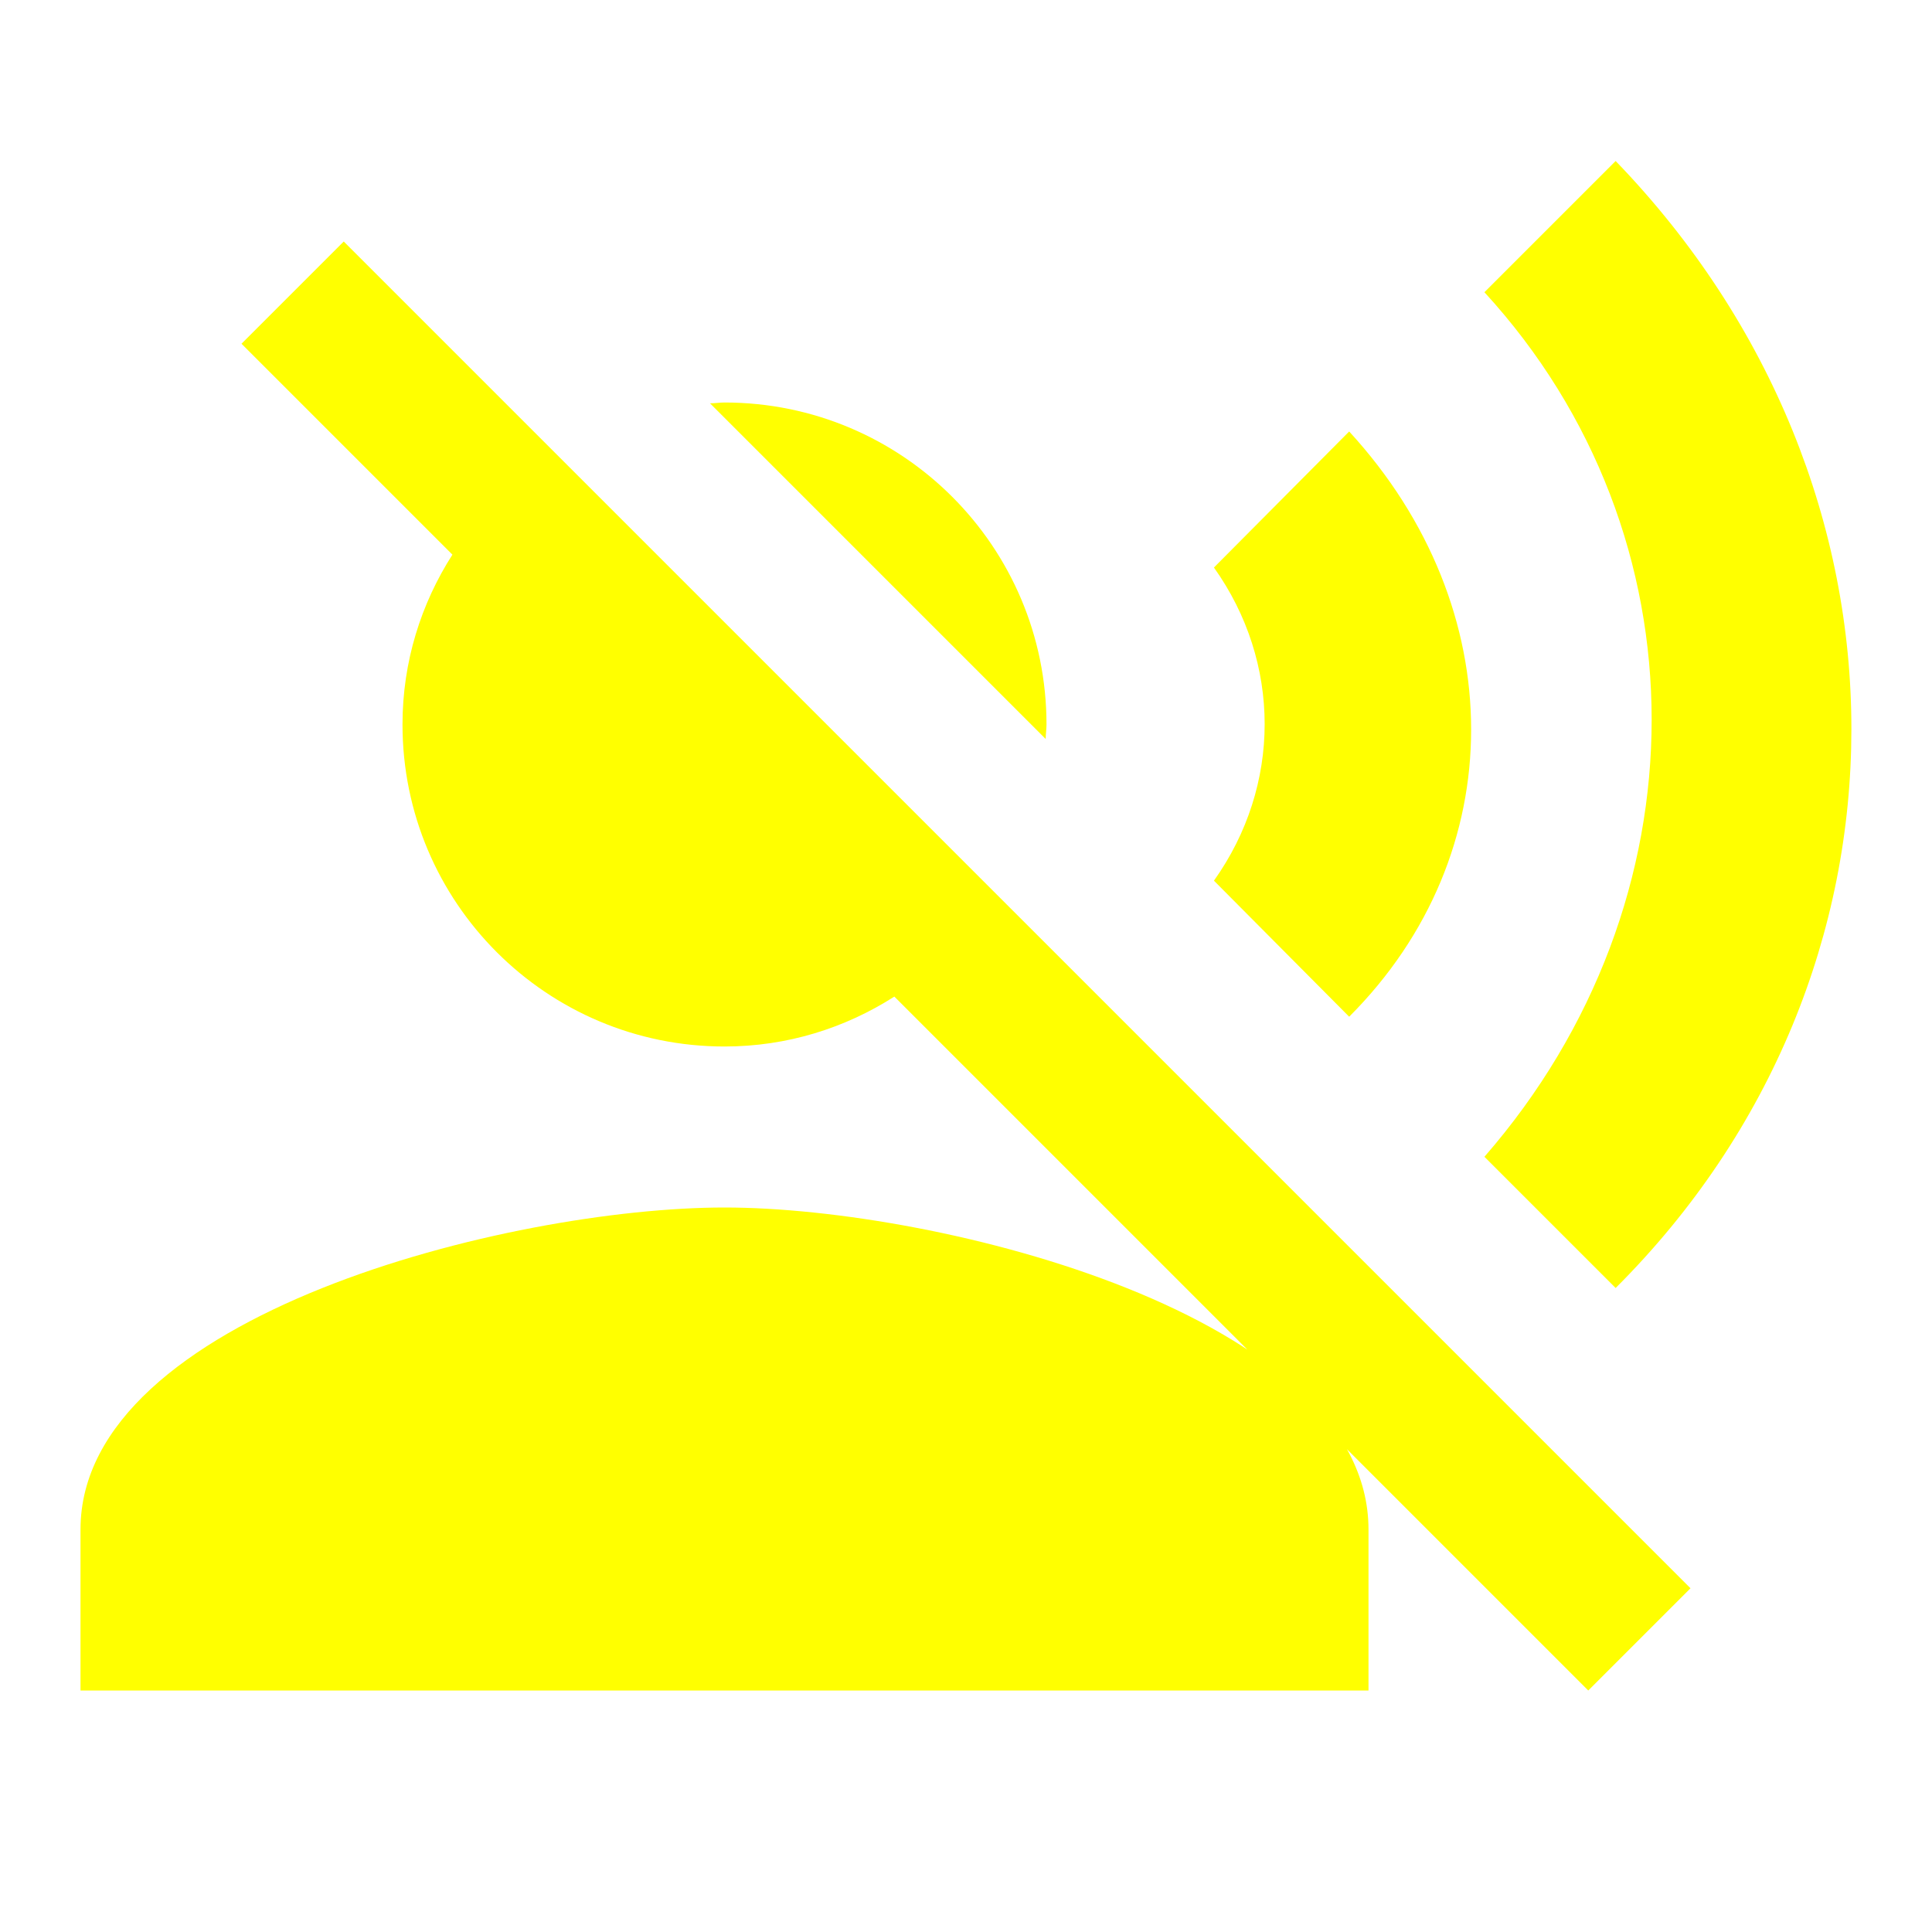
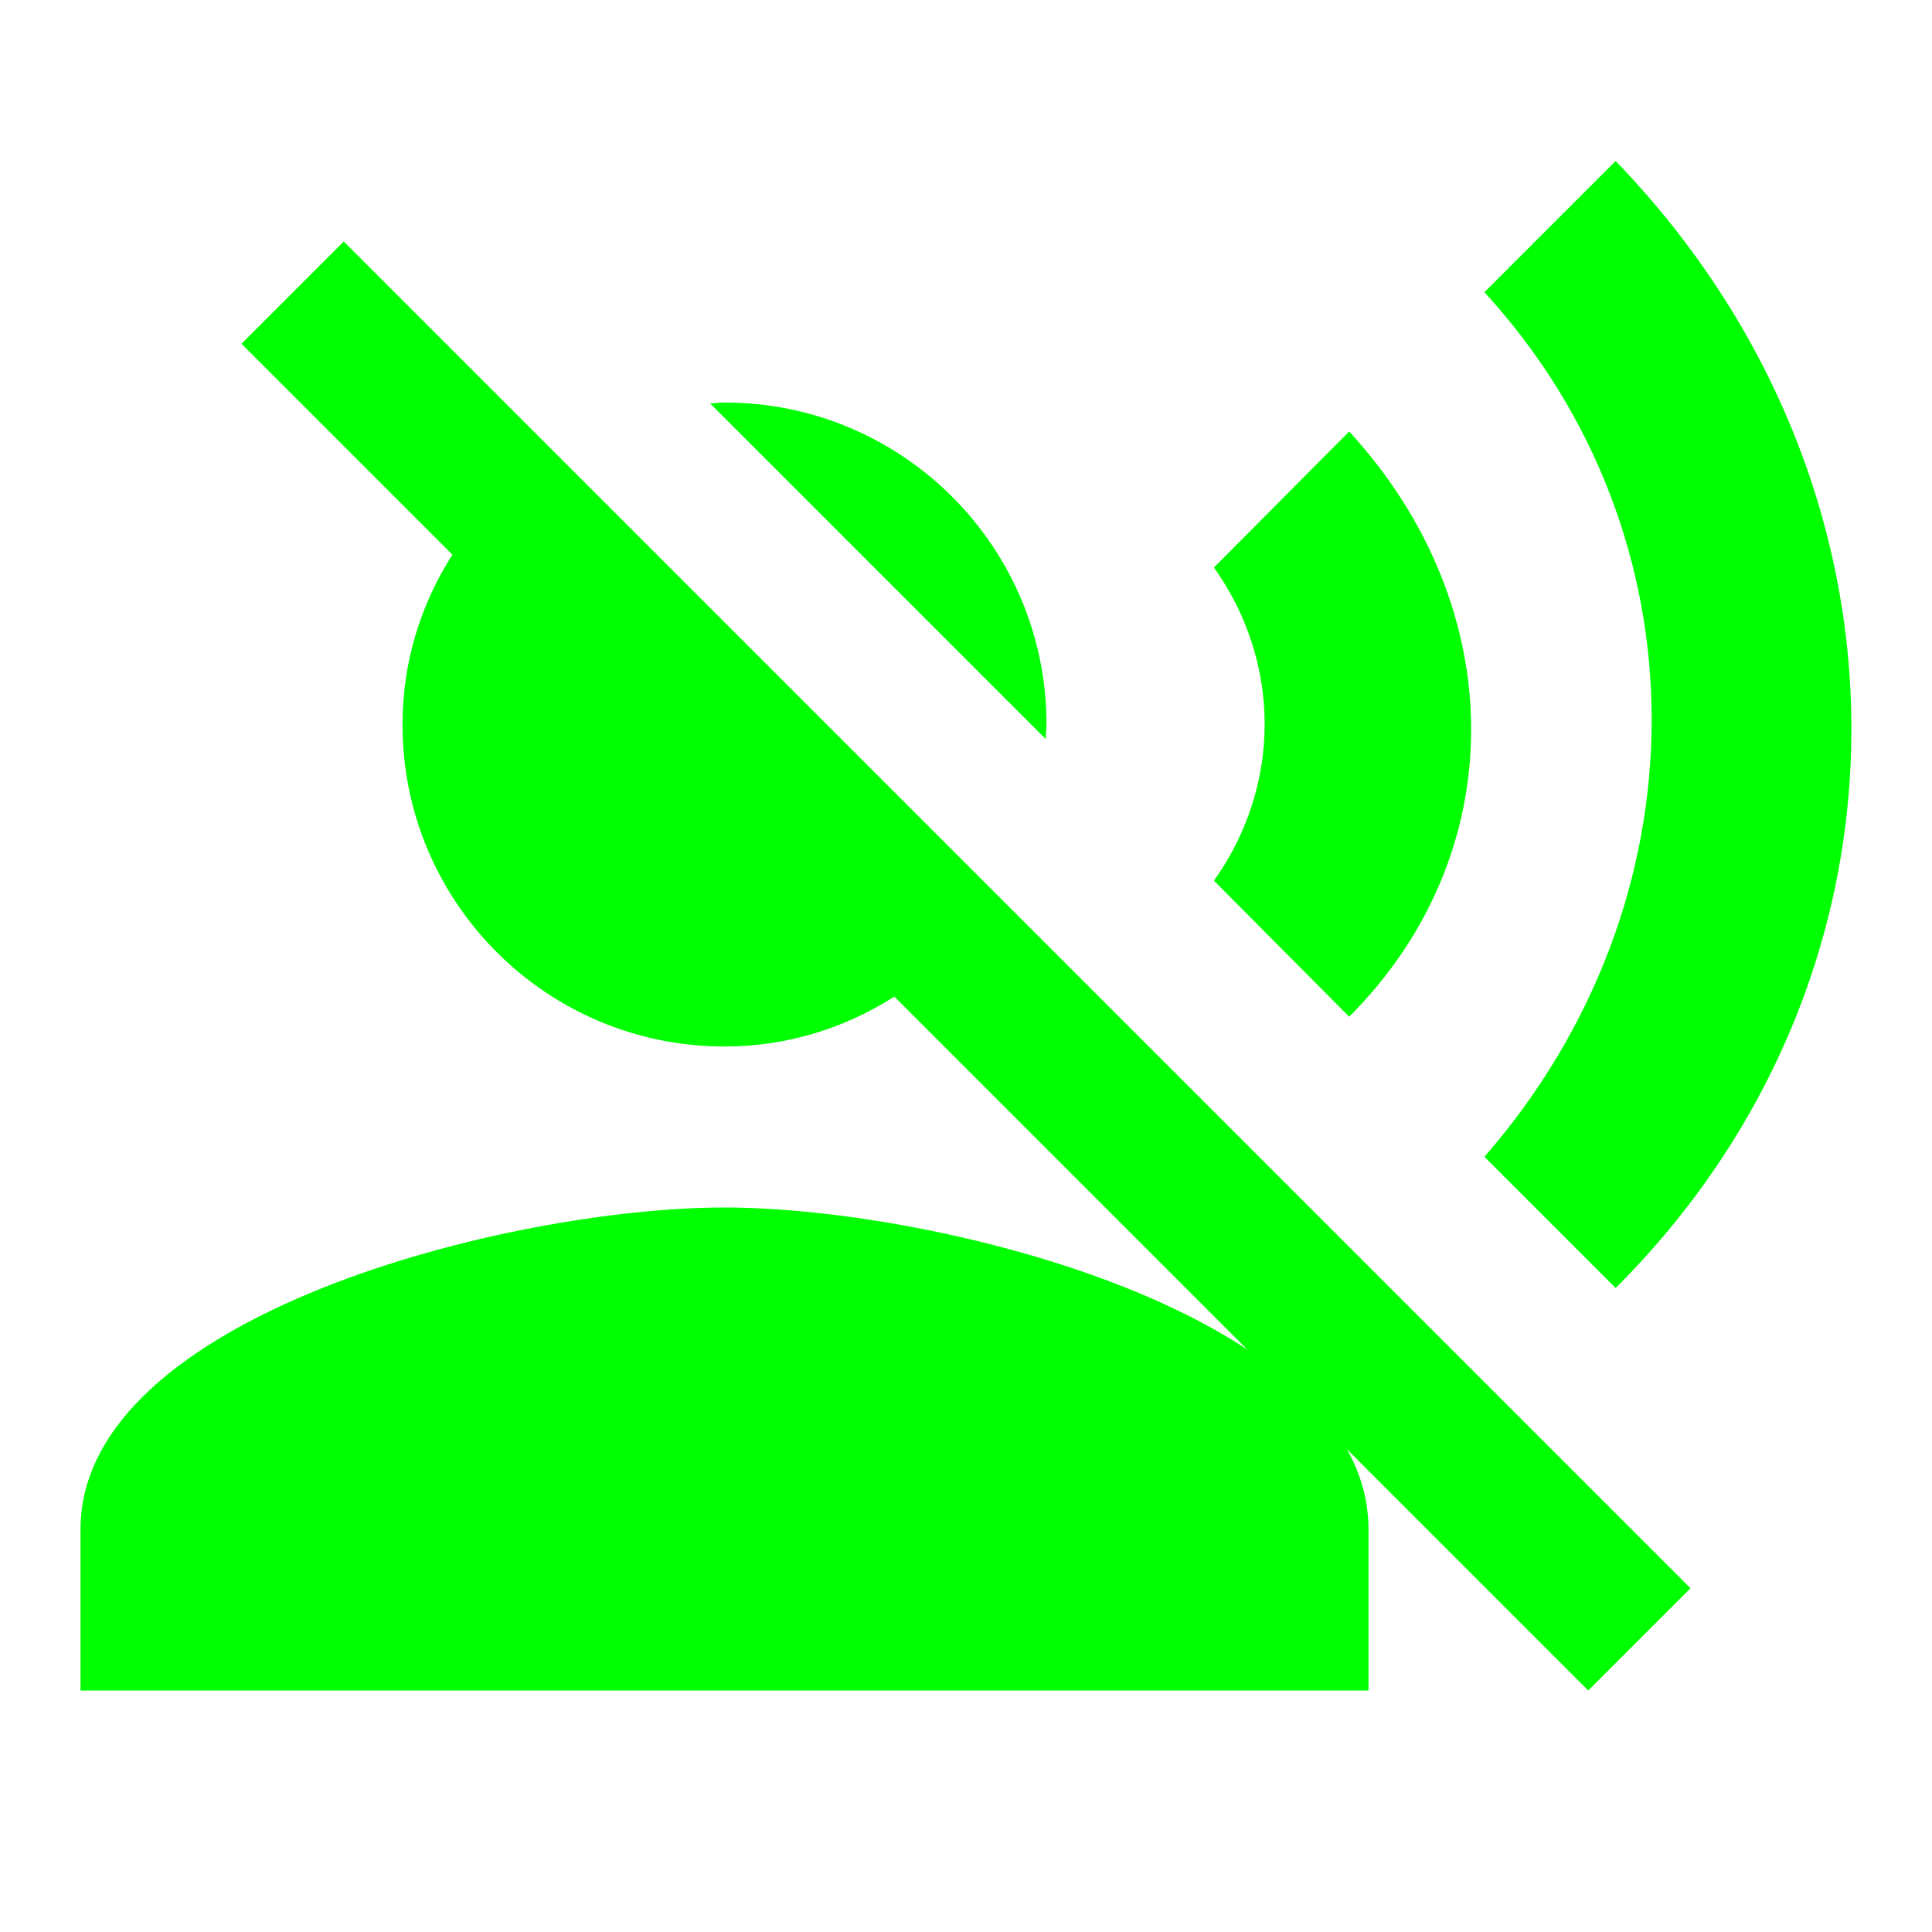
<svg xmlns="http://www.w3.org/2000/svg" height="24" viewBox="0 0 24 24" width="24">
-   <path d="M12.99 9.18c0-.06.01-.12.01-.18 0-2.21-1.79-4-4-4-.06 0-.12.01-.18.01l4.17 4.17zm-6.1-3.56L4.27 3 3 4.27l2.62 2.62C5.23 7.5 5 8.22 5 9c0 2.21 1.79 4 4 4 .78 0 1.5-.23 2.11-.62L19.73 21 21 19.73l-8.62-8.62-5.49-5.49zM9 15c-2.67 0-8 1.34-8 4v2h16v-2c0-2.66-5.33-4-8-4zm7.76-9.64l-1.68 1.69c.84 1.18.84 2.71 0 3.89l1.68 1.69c2.02-2.02 2.02-5.07 0-7.27zM20.07 2l-1.63 1.63c2.77 3.02 2.77 7.56 0 10.74L20.07 16c3.9-3.89 3.91-9.95 0-14z" fill="#FFFF00" />
+   <path d="M12.99 9.18c0-.06.01-.12.01-.18 0-2.21-1.79-4-4-4-.06 0-.12.01-.18.01l4.17 4.17zm-6.1-3.56L4.27 3 3 4.27l2.62 2.62C5.23 7.5 5 8.22 5 9c0 2.21 1.79 4 4 4 .78 0 1.5-.23 2.11-.62L19.73 21 21 19.73l-8.62-8.62-5.49-5.49zM9 15c-2.67 0-8 1.34-8 4v2h16v-2c0-2.66-5.33-4-8-4zm7.76-9.64l-1.68 1.69c.84 1.18.84 2.71 0 3.89l1.68 1.69c2.02-2.02 2.02-5.07 0-7.27zM20.07 2l-1.63 1.63c2.77 3.02 2.77 7.56 0 10.74L20.07 16c3.9-3.89 3.91-9.95 0-14z" fill="#00FF00" />
  <path d="M0 0h24v24H0V0z" fill="none" />
</svg>
